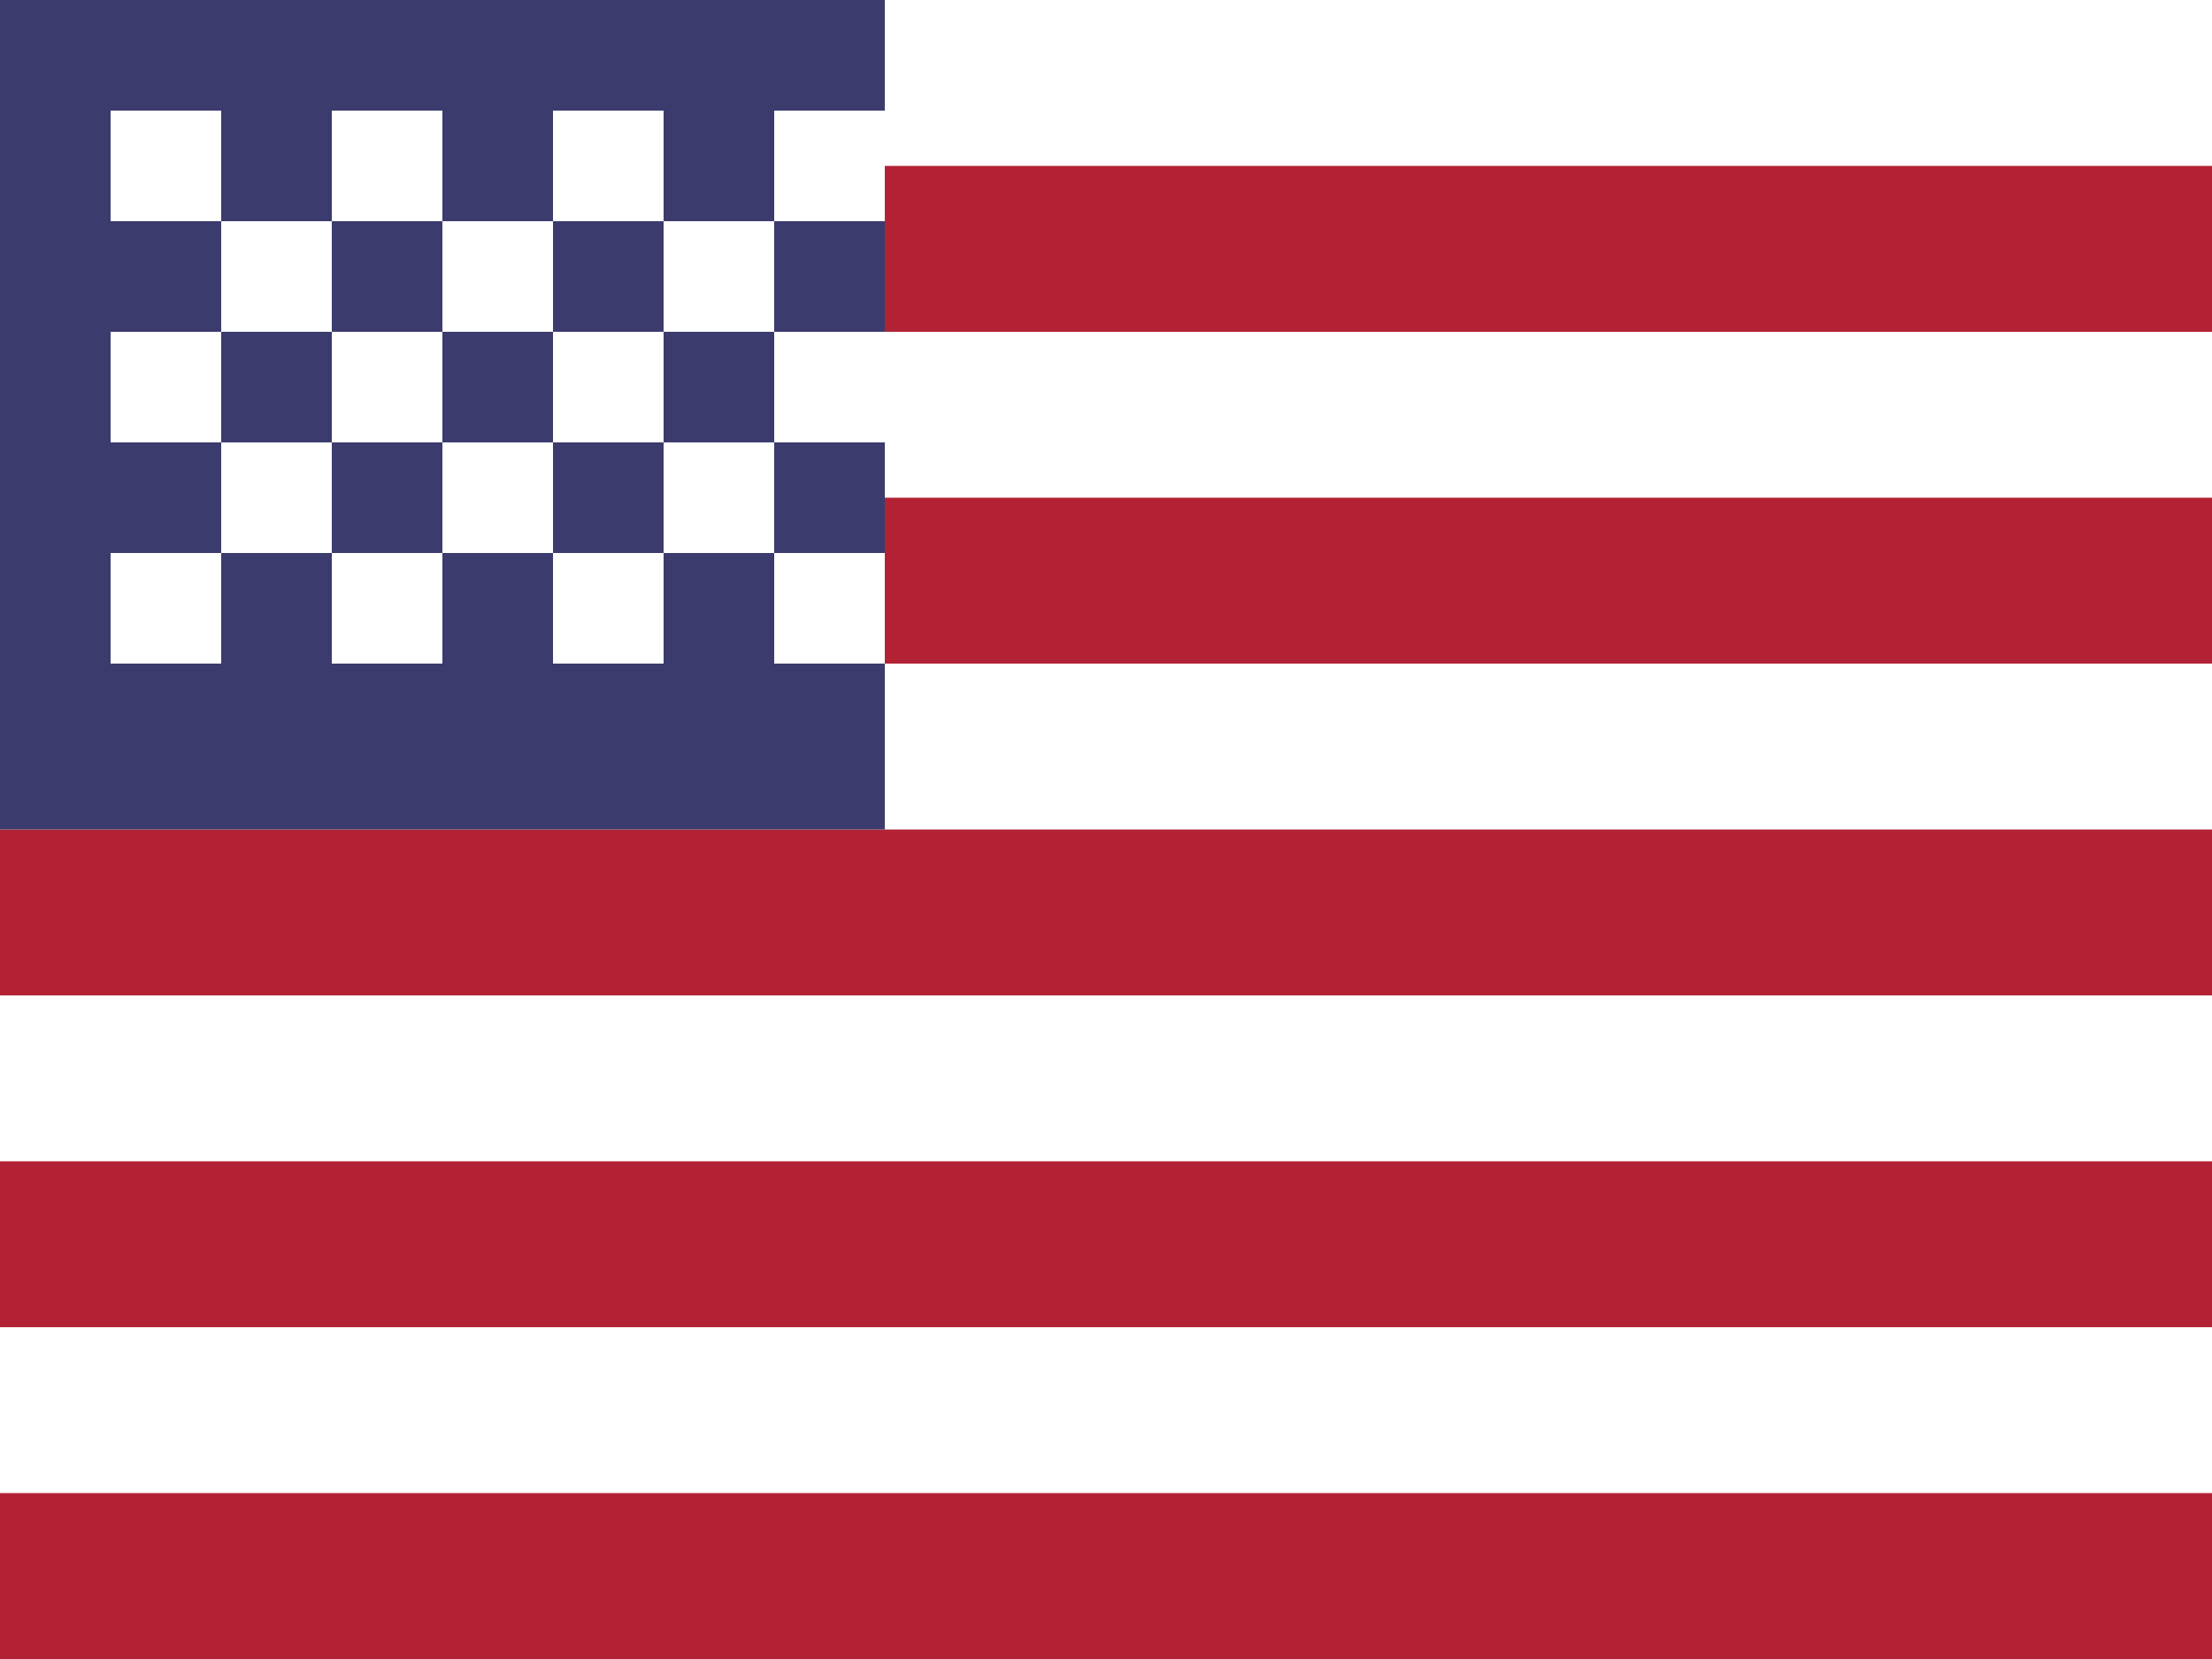
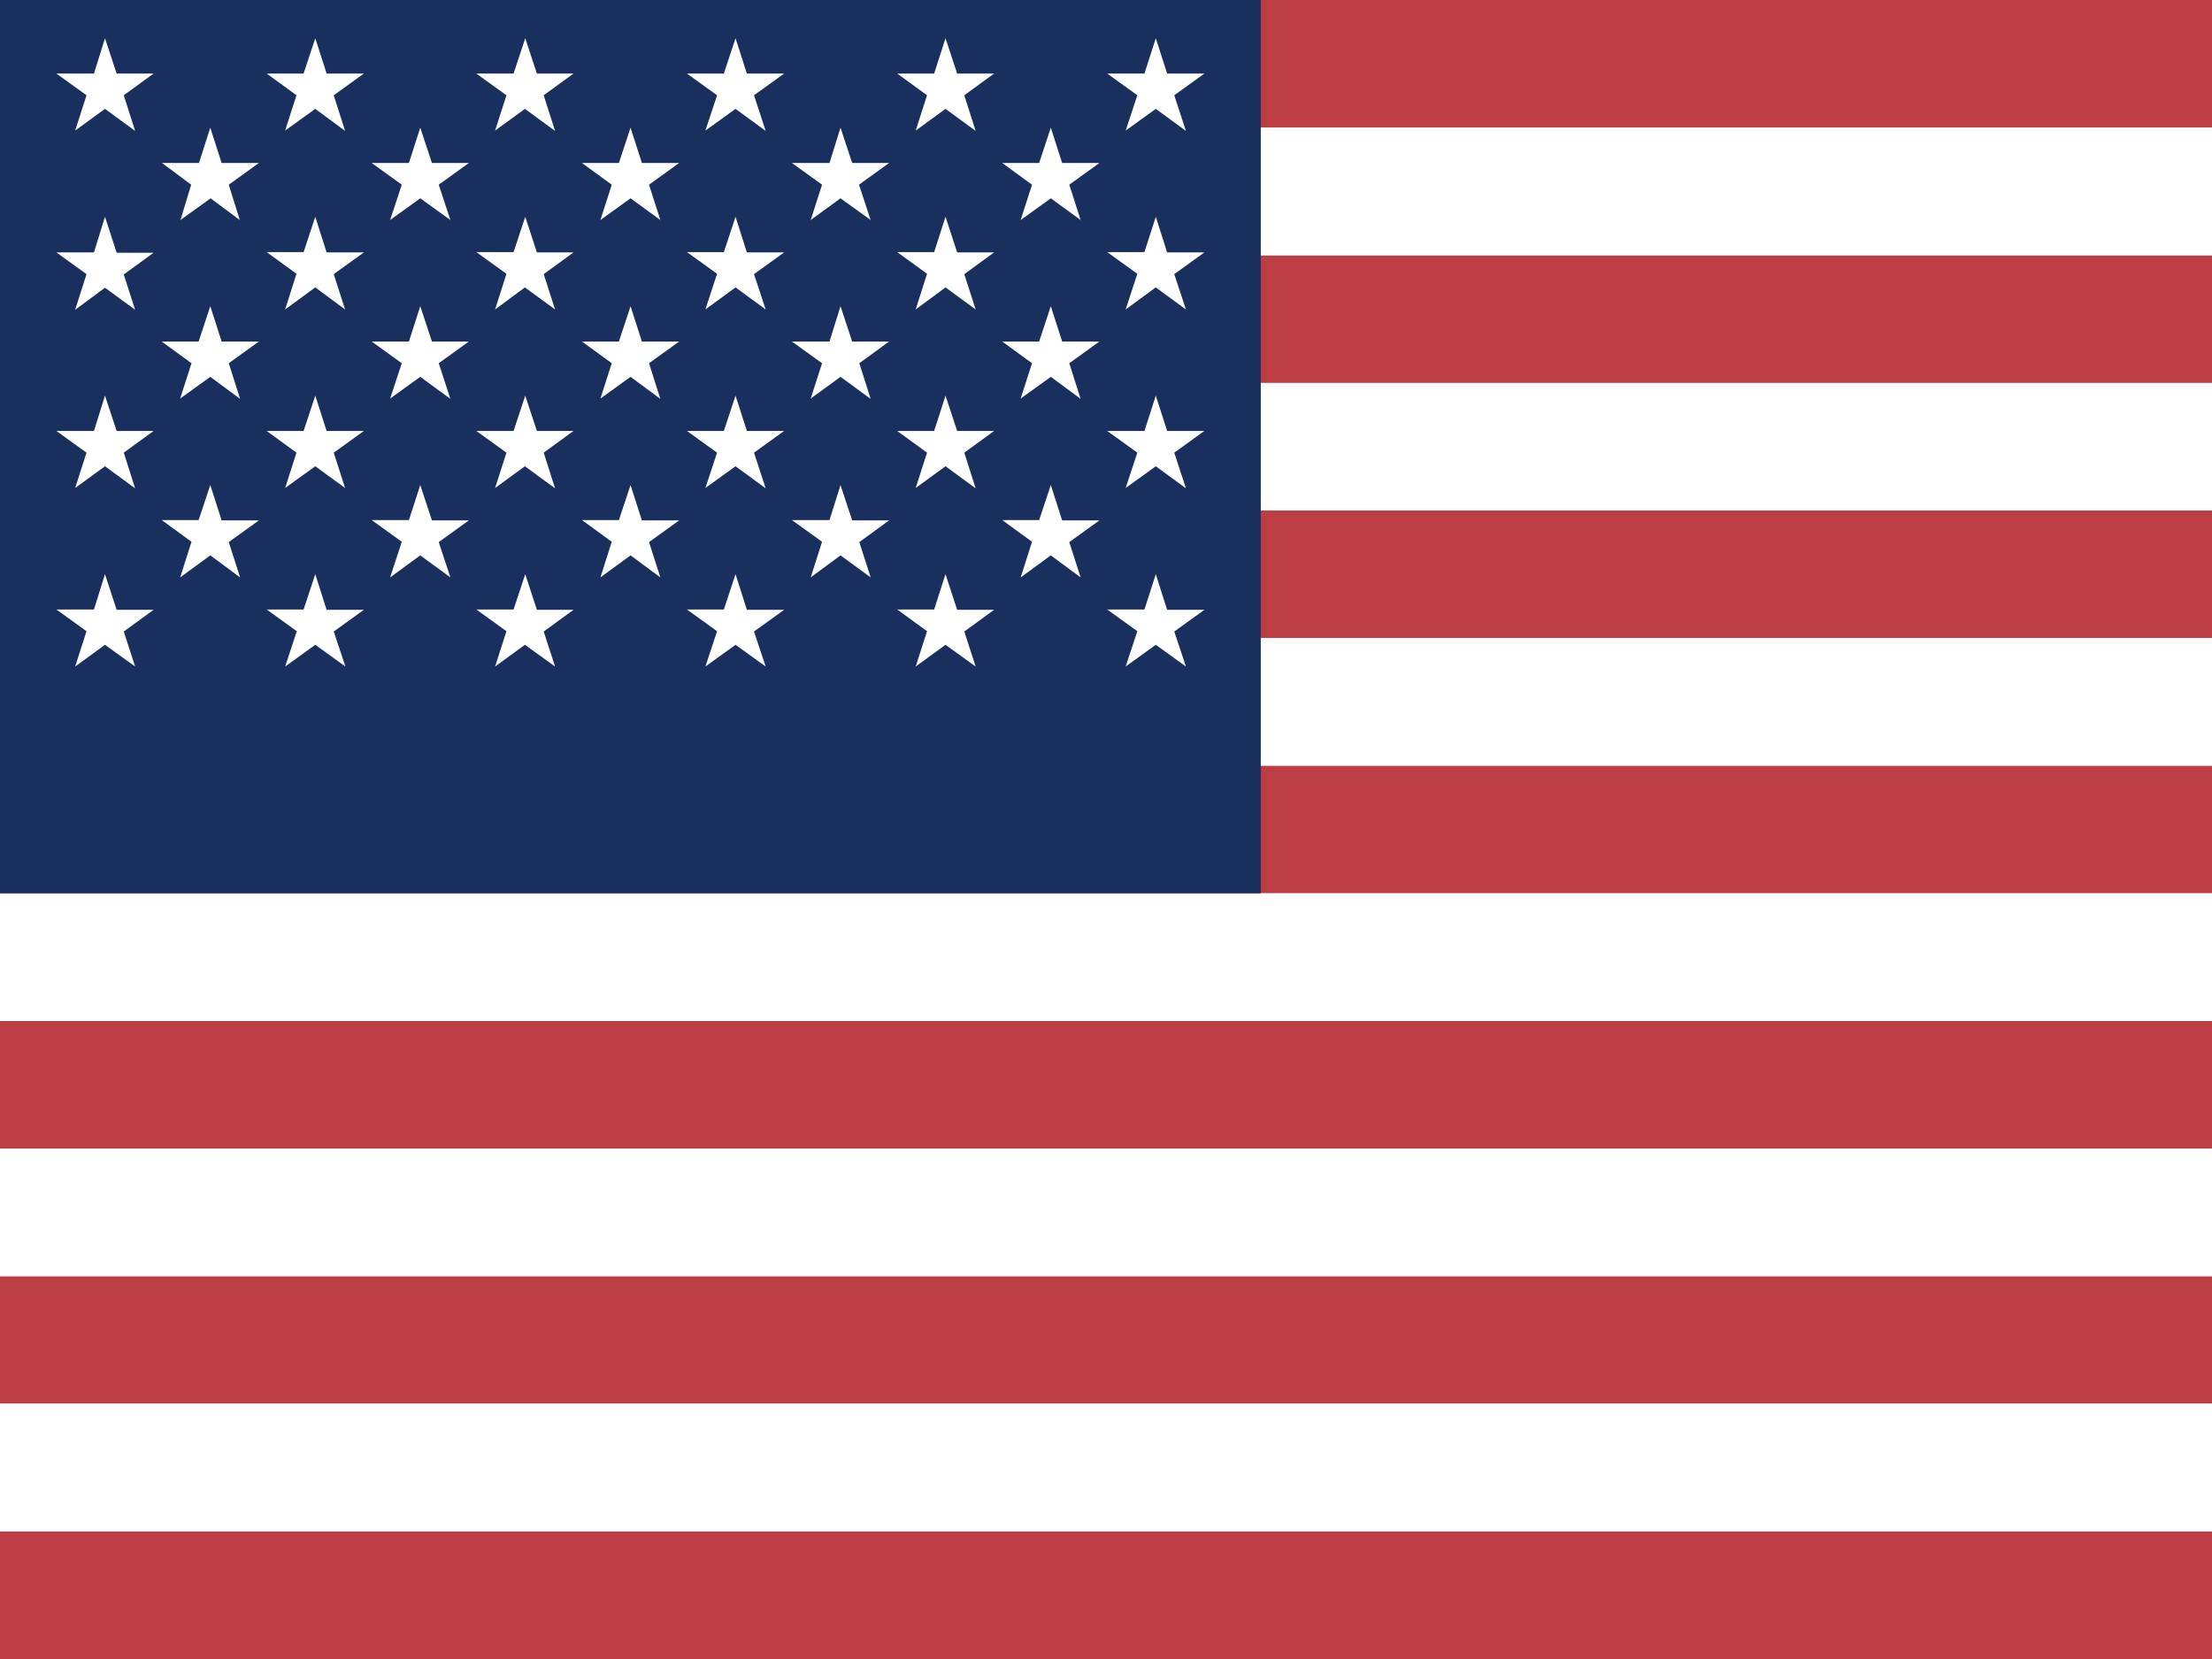
- <svg xmlns="http://www.w3.org/2000/svg" width="20" height="15" viewBox="0 0 20 15" fill="none">
-   <rect width="20" height="15" fill="#B22234" />
-   <rect width="20" height="1.5" fill="#FFFFFF" />
-   <rect y="3" width="20" height="1.5" fill="#FFFFFF" />
-   <rect y="6" width="20" height="1.5" fill="#FFFFFF" />
-   <rect y="9" width="20" height="1.5" fill="#FFFFFF" />
-   <rect y="12" width="20" height="1.5" fill="#FFFFFF" />
-   <rect width="8" height="7.5" fill="#3C3B6E" />
-   <rect x="1" y="1" width="1" height="1" fill="#FFFFFF" />
-   <rect x="3" y="1" width="1" height="1" fill="#FFFFFF" />
-   <rect x="5" y="1" width="1" height="1" fill="#FFFFFF" />
-   <rect x="7" y="1" width="1" height="1" fill="#FFFFFF" />
-   <rect x="2" y="2" width="1" height="1" fill="#FFFFFF" />
-   <rect x="4" y="2" width="1" height="1" fill="#FFFFFF" />
-   <rect x="6" y="2" width="1" height="1" fill="#FFFFFF" />
-   <rect x="1" y="3" width="1" height="1" fill="#FFFFFF" />
-   <rect x="3" y="3" width="1" height="1" fill="#FFFFFF" />
-   <rect x="5" y="3" width="1" height="1" fill="#FFFFFF" />
-   <rect x="7" y="3" width="1" height="1" fill="#FFFFFF" />
-   <rect x="2" y="4" width="1" height="1" fill="#FFFFFF" />
-   <rect x="4" y="4" width="1" height="1" fill="#FFFFFF" />
-   <rect x="6" y="4" width="1" height="1" fill="#FFFFFF" />
-   <rect x="1" y="5" width="1" height="1" fill="#FFFFFF" />
-   <rect x="3" y="5" width="1" height="1" fill="#FFFFFF" />
-   <rect x="5" y="5" width="1" height="1" fill="#FFFFFF" />
-   <rect x="7" y="5" width="1" height="1" fill="#FFFFFF" />
+ <svg xmlns="http://www.w3.org/2000/svg" viewBox="0 0 640 480">
+   <g fill-rule="evenodd">
+     <g stroke-width="1pt">
+       <path fill="#bd3d44" d="M0 0h972.8v39.4H0zm0 78.8h972.8v39.4H0zm0 78.7h972.8V197H0zm0 78.8h972.8v39.4H0zm0 78.8h972.8v39.4H0zm0 78.7h972.8v39.4H0zm0 78.8h972.8V512H0z" transform="scale(.9375)" />
+       <path fill="#fff" d="M0 39.4h972.8v39.4H0zm0 78.8h972.8v39.3H0zm0 78.7h972.8v39.4H0zm0 78.8h972.8v39.4H0zm0 78.8h972.8v39.4H0zm0 78.7h972.8v39.4H0z" transform="scale(.9375)" />
+     </g>
+     <path fill="#192f5d" d="M0 0h389.1v275.7H0z" transform="scale(.9375)" />
+     <path fill="#fff" d="M32.4 11.8L36 22.7h11.4l-9.2 6.7 3.5 11-9.3-6.8-9.2 6.7 3.5-10.9-9.3-6.7H29zm64.9 0l3.5 10.9h11.5l-9.3 6.7 3.5 11-9.2-6.8-9.3 6.7 3.5-10.9-9.2-6.7h11.4zm64.8 0l3.6 10.9H177l-9.2 6.7 3.5 11-9.3-6.8-9.2 6.7 3.5-10.9-9.3-6.7h11.5zm64.9 0l3.5 10.9H242l-9.3 6.7 3.6 11-9.3-6.8-9.3 6.7 3.6-10.9-9.3-6.7h11.4zm64.8 0l3.6 10.9h11.4l-9.2 6.7 3.5 11-9.3-6.8-9.2 6.7 3.5-10.9-9.2-6.7h11.4zm64.9 0l3.5 10.9h11.5l-9.3 6.7 3.6 11-9.3-6.8-9.3 6.7 3.6-10.9-9.3-6.7h11.5zM64.9 39.4l3.5 10.9h11.5L70.6 57 74 67.9l-9-6.7-9.3 6.7L59 57l-9-6.7h11.4zm64.8 0l3.6 10.9h11.4l-9.3 6.7 3.6 10.9-9.3-6.7-9.3 6.7L124 57l-9.3-6.7h11.5zm64.9 0l3.5 10.9h11.5l-9.3 6.7 3.5 10.9-9.2-6.7-9.3 6.7 3.5-10.9-9.2-6.7H191zm64.8 0l3.6 10.9h11.4l-9.3 6.7 3.6 10.9-9.3-6.7-9.2 6.7 3.5-10.9-9.3-6.7H256zm64.9 0l3.5 10.9h11.5L330 57l3.5 10.9-9.2-6.7-9.3 6.7 3.5-10.9-9.2-6.7h11.4zM32.4 66.9L36 78h11.4l-9.2 6.7 3.5 10.9-9.3-6.8-9.2 6.8 3.5-11-9.3-6.7H29zm64.9 0l3.5 11h11.5l-9.3 6.7 3.5 10.9-9.2-6.8-9.3 6.8 3.5-11-9.2-6.7h11.4zm64.8 0l3.6 11H177l-9.2 6.7 3.5 10.9-9.3-6.8-9.2 6.8 3.5-11-9.3-6.7h11.5zm64.9 0l3.5 11H242l-9.3 6.7 3.6 10.9-9.3-6.8-9.3 6.8 3.6-11-9.3-6.7h11.4zm64.8 0l3.6 11h11.4l-9.2 6.7 3.5 10.9-9.3-6.8-9.2 6.8 3.5-11-9.2-6.7h11.4zm64.9 0l3.5 11h11.5l-9.3 6.7 3.6 10.9-9.3-6.8-9.3 6.8 3.6-11-9.3-6.7h11.5zM64.9 94.5l3.5 10.9h11.5l-9.3 6.7 3.5 11-9.2-6.8-9.3 6.7 3.5-10.9-9.2-6.7h11.4zm64.8 0l3.6 10.9h11.4l-9.3 6.7 3.6 11-9.3-6.8-9.3 6.7 3.6-10.9-9.3-6.7h11.5zm64.9 0l3.5 10.9h11.5l-9.3 6.7 3.5 11-9.2-6.8-9.3 6.7 3.5-10.9-9.2-6.7H191zm64.8 0l3.6 10.9h11.4l-9.2 6.7 3.5 11-9.3-6.8-9.2 6.7 3.5-10.9-9.3-6.7H256zm64.9 0l3.5 10.9h11.5l-9.3 6.7 3.5 11-9.2-6.8-9.3 6.7 3.5-10.9-9.2-6.7h11.4zM32.4 122.1L36 133h11.4l-9.2 6.7 3.5 11-9.3-6.8-9.2 6.7 3.5-10.9-9.3-6.7H29zm64.9 0l3.5 10.9h11.5l-9.3 6.7 3.5 10.9-9.2-6.7-9.3 6.7 3.5-10.9-9.2-6.7h11.4zm64.8 0l3.6 10.9H177l-9.2 6.7 3.5 11-9.3-6.8-9.2 6.7 3.5-10.9-9.3-6.7h11.5zm64.9 0l3.5 10.9H242l-9.3 6.7 3.6 11-9.3-6.8-9.3 6.7 3.6-10.9-9.3-6.7h11.4zm64.8 0l3.6 10.9h11.4l-9.2 6.7 3.5 11-9.3-6.8-9.2 6.7 3.5-10.9-9.2-6.7h11.4zm64.9 0l3.5 10.9h11.5l-9.3 6.7 3.6 11-9.3-6.8-9.3 6.7 3.6-10.9-9.3-6.7h11.5zM64.9 149.7l3.5 10.9h11.5l-9.3 6.7 3.5 10.9-9.2-6.8-9.3 6.8 3.5-11-9.2-6.7h11.4zm64.8 0l3.6 10.9h11.4l-9.3 6.7 3.6 10.9-9.3-6.8-9.3 6.8 3.6-11-9.3-6.7h11.5zm64.9 0l3.5 10.9h11.5l-9.3 6.7 3.5 10.9-9.2-6.8-9.3 6.8 3.5-11-9.2-6.7H191zm64.8 0l3.6 10.9h11.4l-9.2 6.7 3.5 10.9-9.3-6.8-9.2 6.8 3.5-11-9.3-6.7H256zm64.9 0l3.5 10.9h11.5l-9.3 6.7 3.5 10.9-9.2-6.8-9.3 6.8 3.5-11-9.2-6.7h11.4zM32.4 177.2l3.6 11h11.4l-9.2 6.7 3.5 10.8-9.3-6.7-9.2 6.7 3.5-10.9-9.3-6.7H29zm64.9 0l3.5 11h11.5l-9.3 6.7 3.6 10.8-9.3-6.7-9.3 6.7 3.6-10.9-9.3-6.7h11.4zm64.8 0l3.6 11H177l-9.2 6.7 3.5 10.8-9.3-6.7-9.2 6.7 3.5-10.9-9.3-6.7h11.5zm64.9 0l3.5 11H242l-9.3 6.7 3.6 10.8-9.3-6.7-9.3 6.7 3.6-10.9-9.3-6.7h11.4zm64.8 0l3.6 11h11.4l-9.2 6.7 3.5 10.8-9.3-6.7-9.2 6.7 3.5-10.9-9.2-6.7h11.4zm64.9 0l3.5 11h11.5l-9.3 6.7 3.6 10.8-9.3-6.7-9.3 6.7 3.6-10.9-9.3-6.7h11.5z" transform="scale(.9375)" />
+   </g>
</svg>
